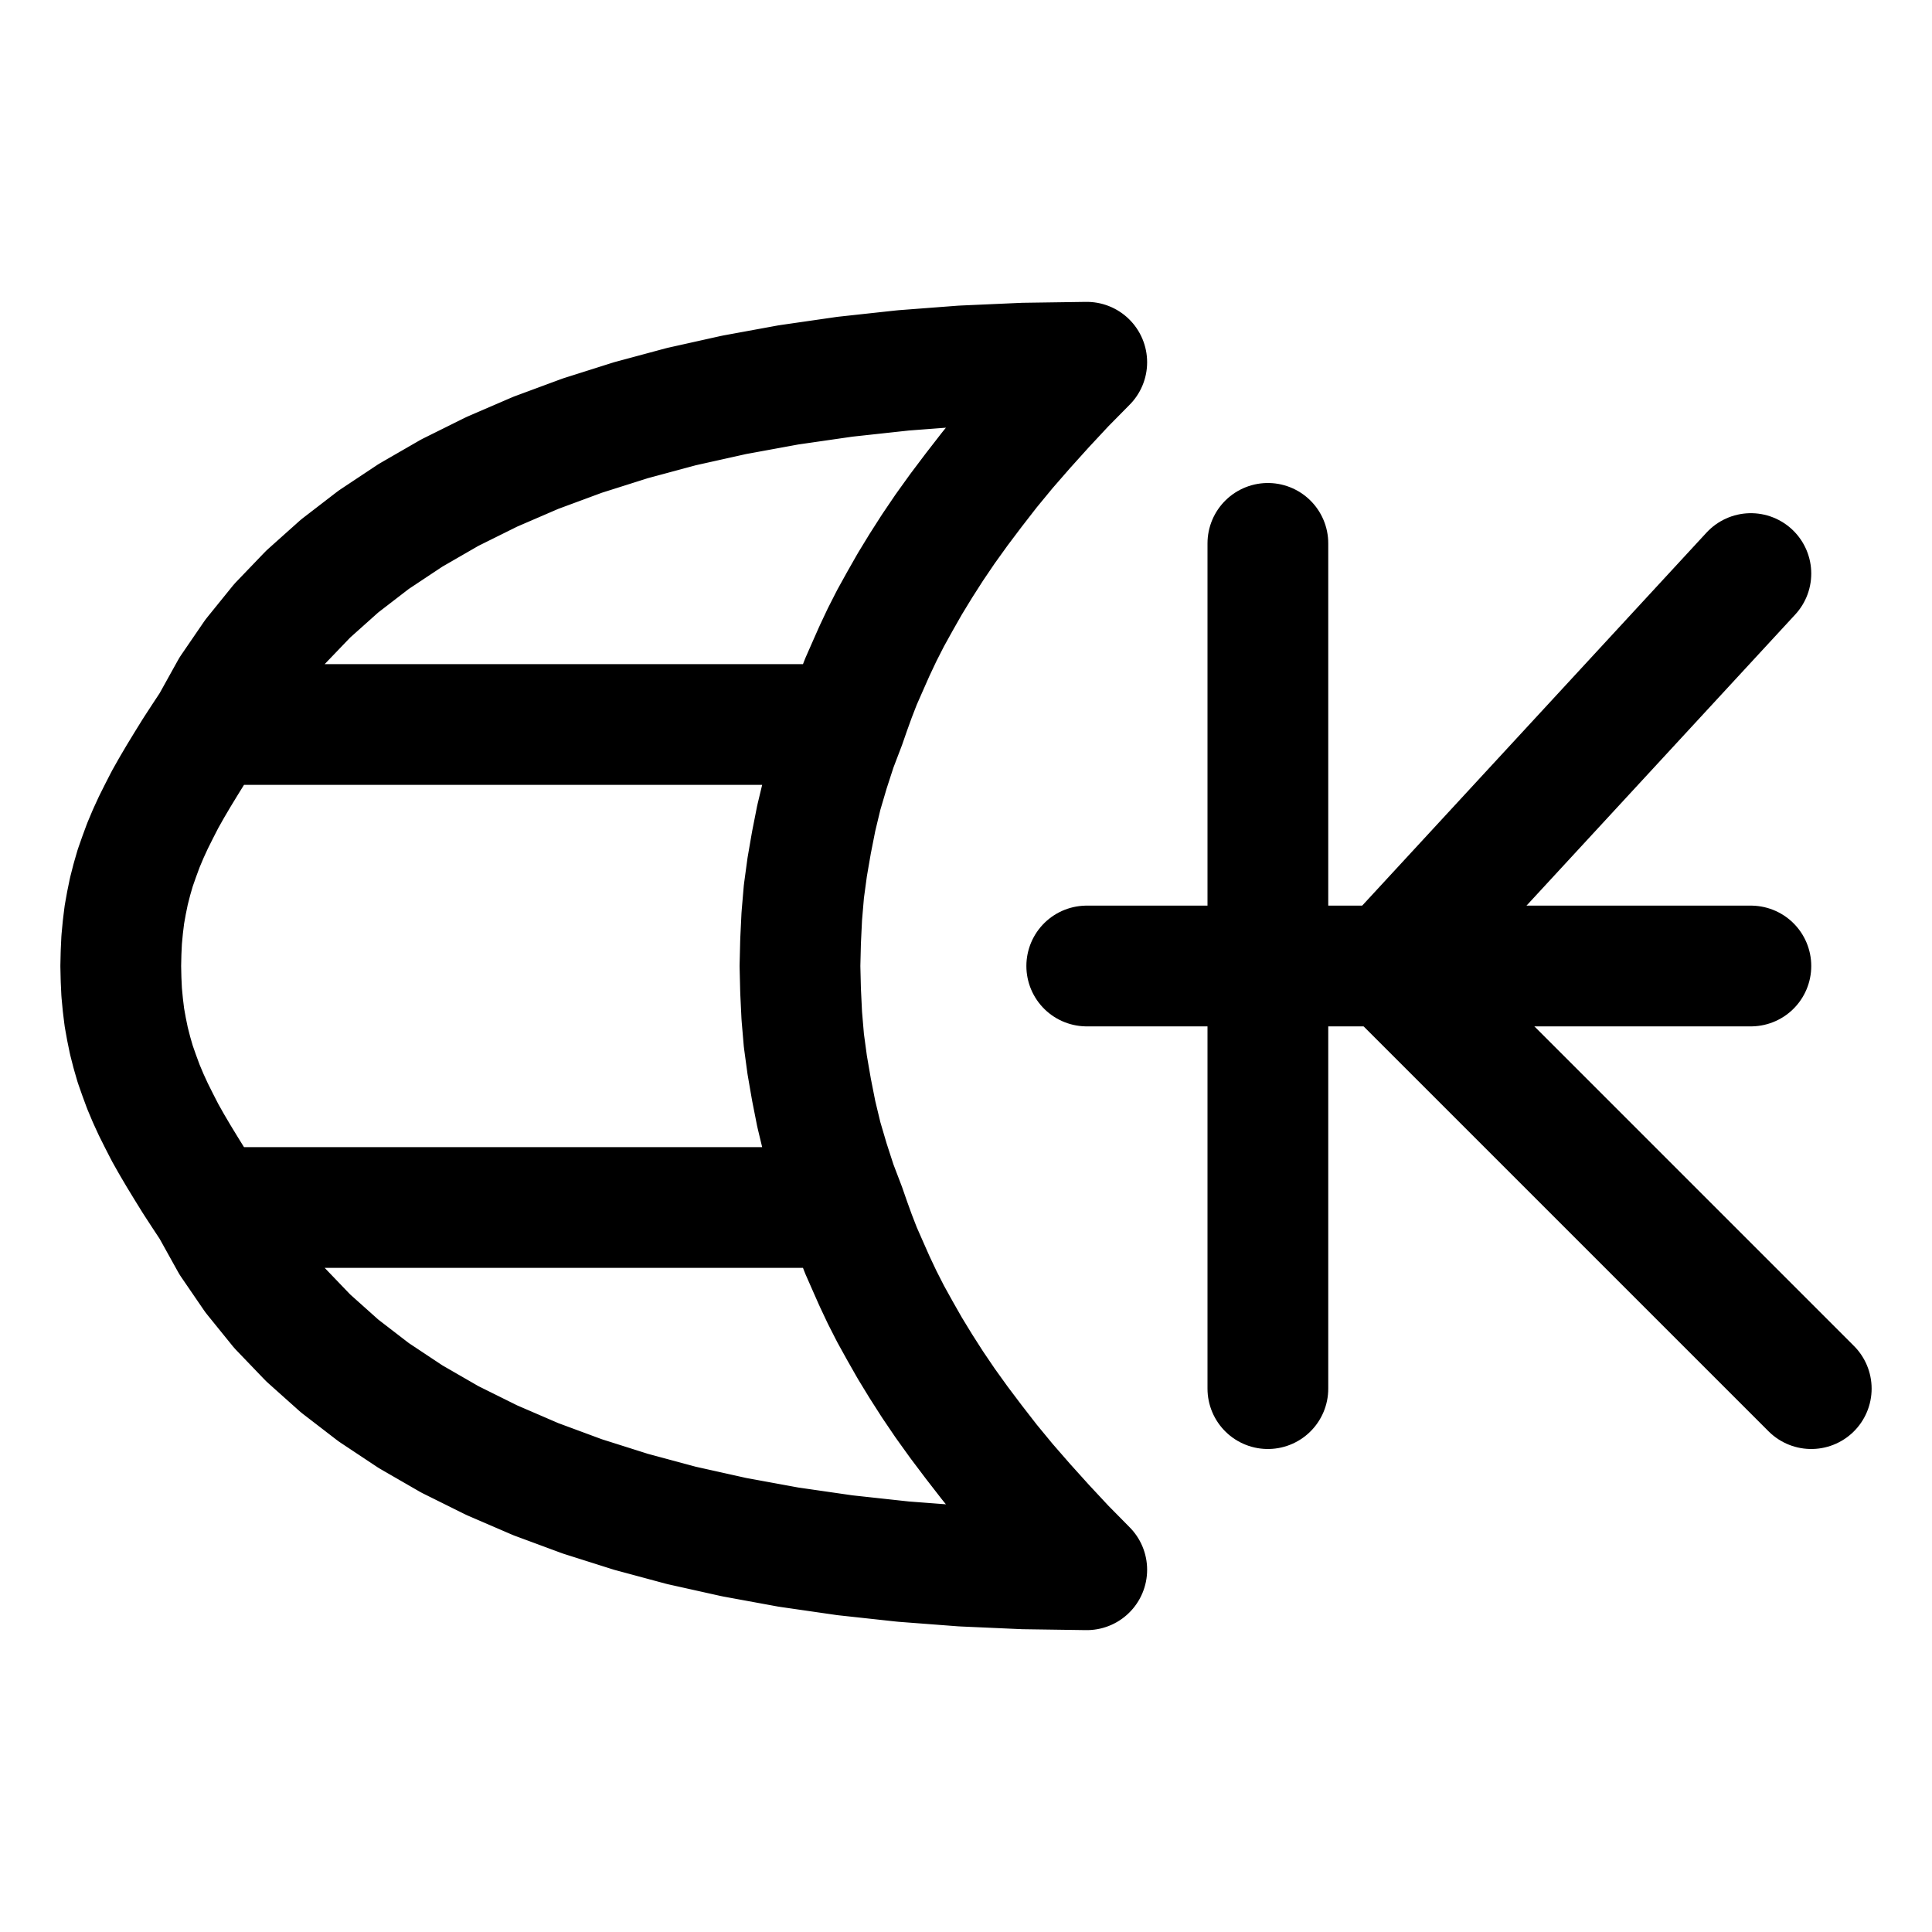
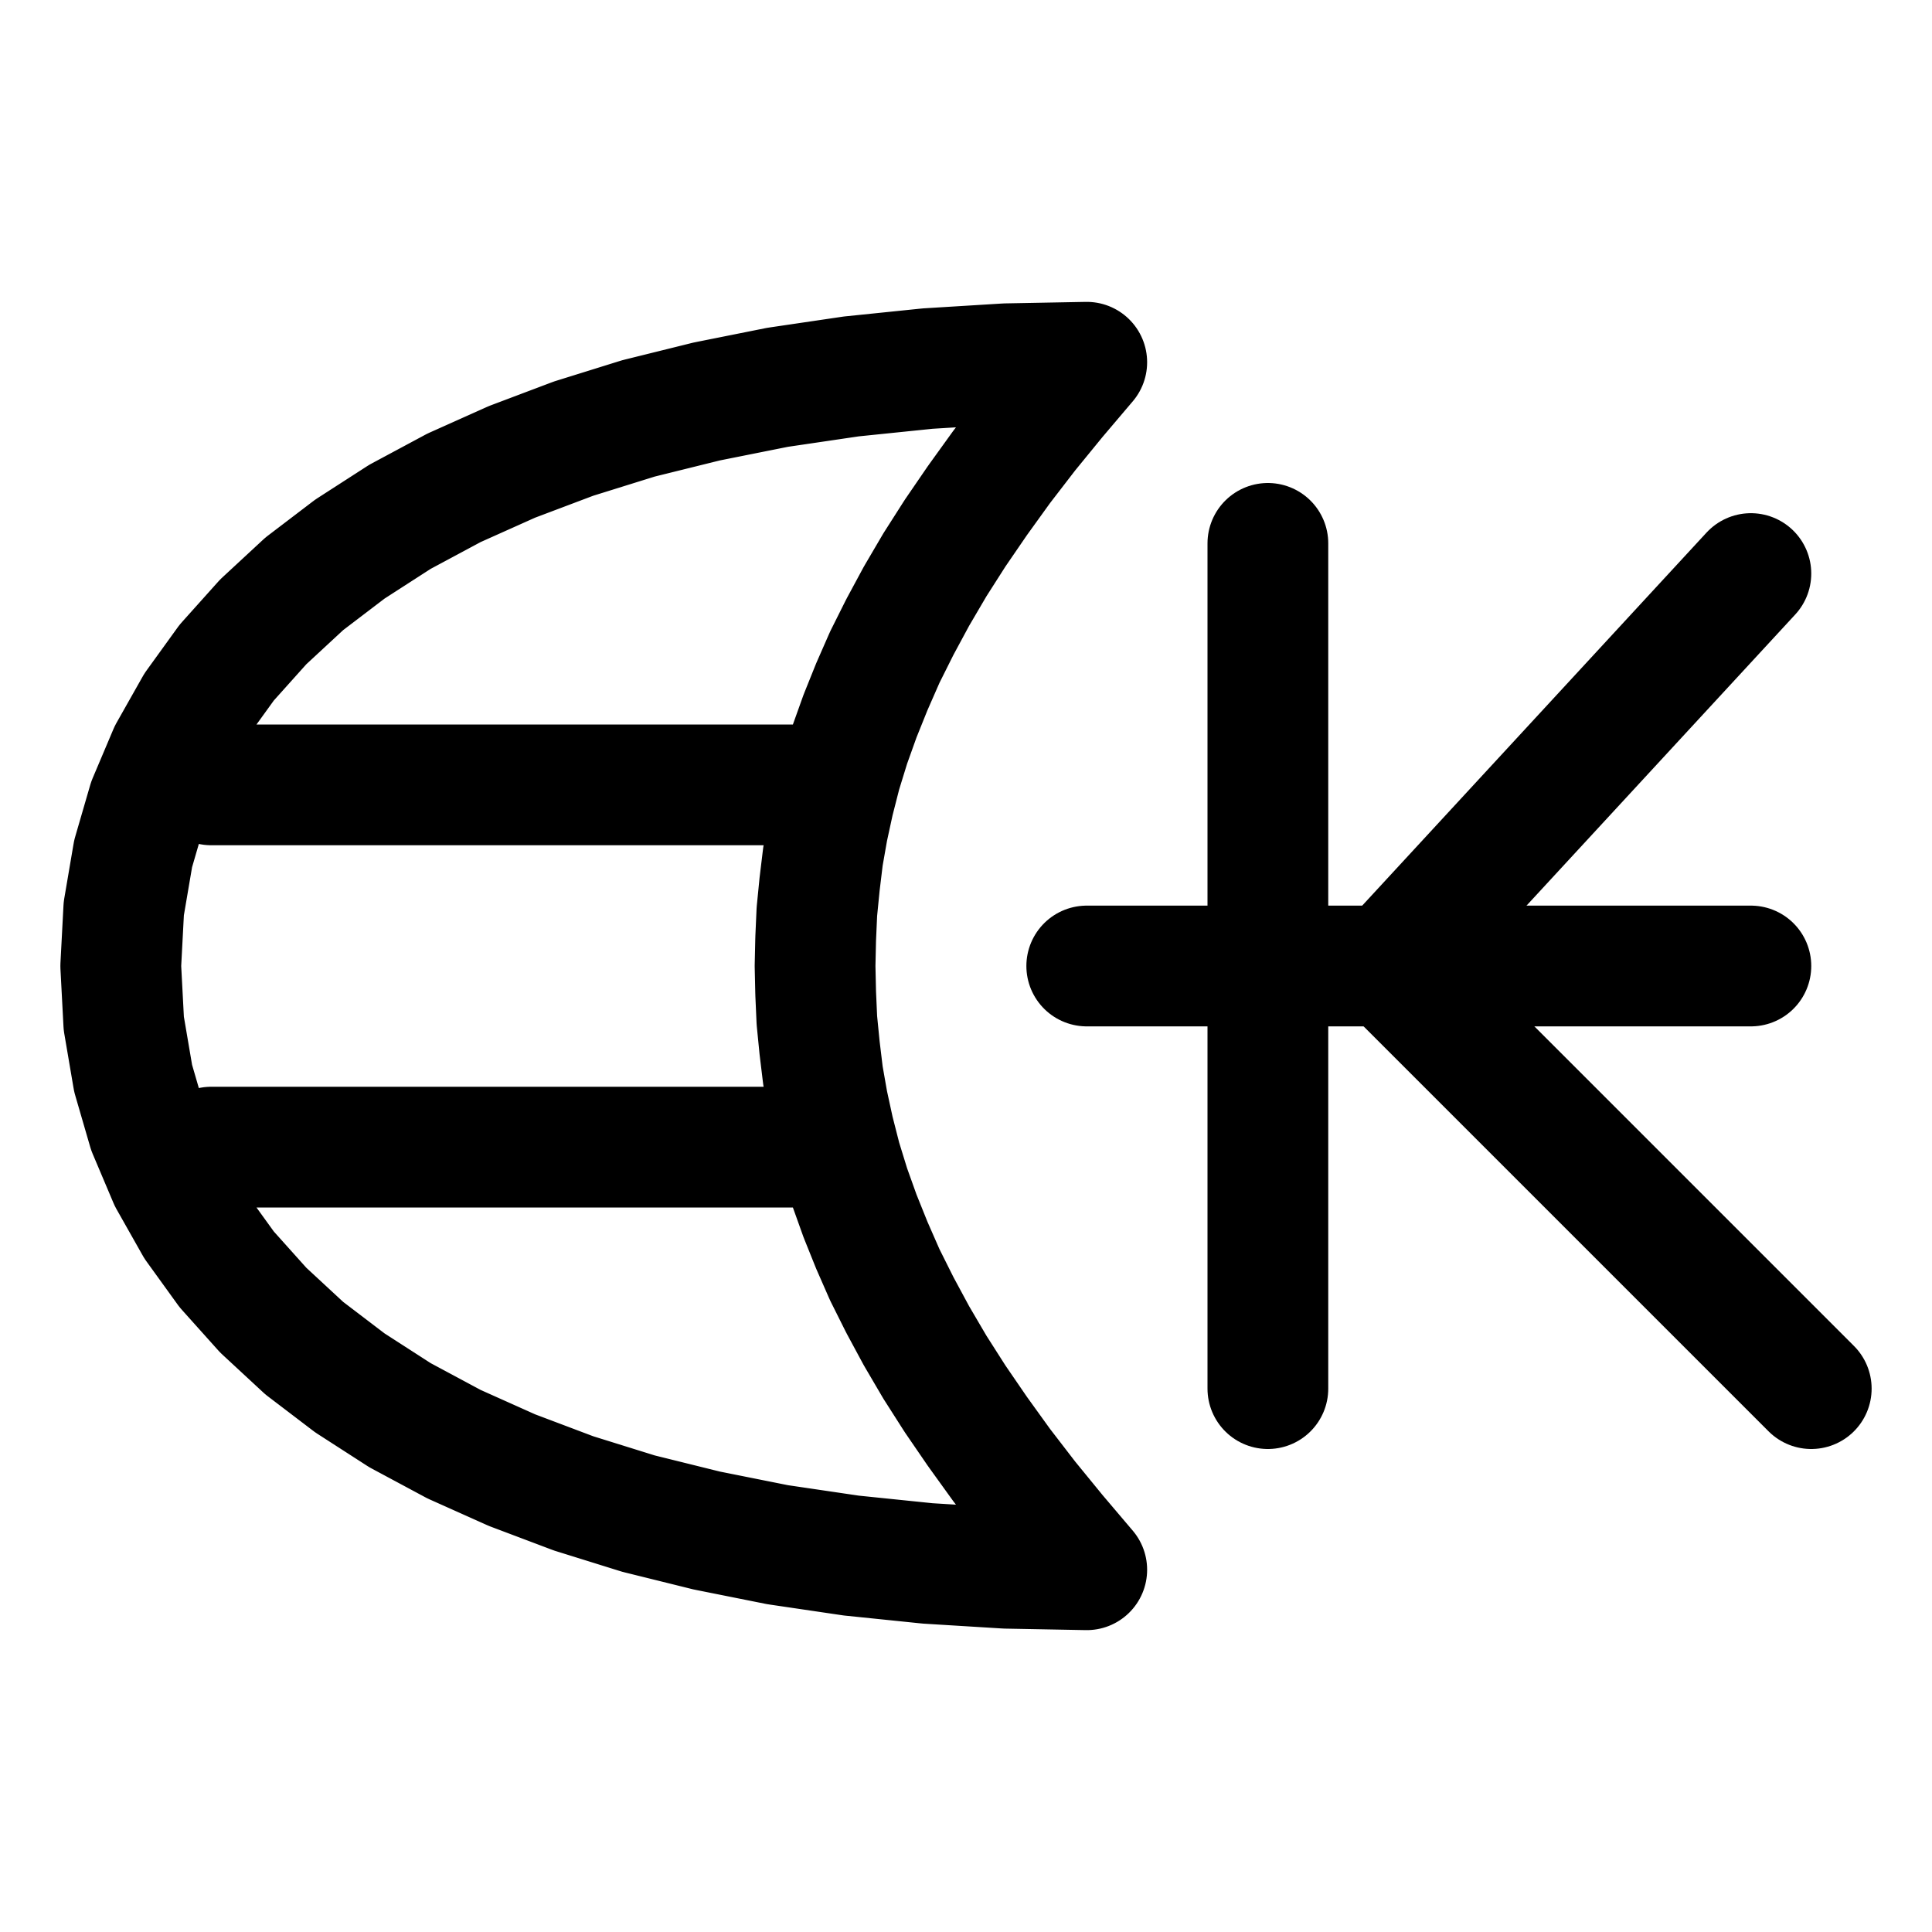
<svg xmlns="http://www.w3.org/2000/svg" width="64" height="64" viewBox="0 0 64 64">
  <g id="main-icon-clipped" stroke="#000000" stroke-width="4" fill="none" stroke-linecap="round" stroke-linejoin="round">
-     <path d="M36.00,12.00L33.92,12.03 M33.92,12.03L31.89,12.12 M31.89,12.12L29.92,12.27 M29.92,12.27L27.99,12.48 M27.99,12.48L26.12,12.75 M26.12,12.75L24.32,13.08 M24.32,13.08L22.57,13.47 M22.57,13.47L20.90,13.92 M20.90,13.92L19.29,14.43 M19.29,14.43L17.75,15.00 M17.75,15.00L16.29,15.63 M16.29,15.63L14.90,16.32 M14.90,16.32L13.60,17.07 M13.60,17.07L12.38,17.88 M12.38,17.88L11.25,18.75 M11.25,18.75L10.21,19.68 M10.21,19.68L9.26,20.67 M9.26,20.67L8.41,21.72 M8.41,21.72L7.65,22.83 M7.65,22.83L7.00,24.00 M7.00,24.00L6.71,24.44 M6.71,24.44L6.43,24.87 M6.43,24.87L6.17,25.29 M6.17,25.29L5.92,25.70 M5.92,25.70L5.69,26.09 M5.69,26.09L5.47,26.48 M5.47,26.48L5.27,26.87 M5.27,26.87L5.08,27.25 M5.08,27.25L4.91,27.62 M4.91,27.62L4.75,28.00 M4.75,28.00L4.61,28.38 M4.61,28.38L4.48,28.75 M4.48,28.75L4.37,29.13 M4.37,29.13L4.27,29.52 M4.27,29.52L4.19,29.91 M4.19,29.91L4.12,30.30 M4.12,30.30L4.07,30.71 M4.07,30.71L4.03,31.13 M4.03,31.13L4.01,31.56 M4.01,31.56L4.00,32.00 M4.00,32.00L4.01,32.44 M4.01,32.44L4.03,32.87 M4.03,32.87L4.07,33.29 M4.07,33.29L4.12,33.70 M4.12,33.70L4.19,34.09 M4.19,34.09L4.27,34.48 M4.27,34.48L4.37,34.87 M4.37,34.87L4.48,35.25 M4.48,35.25L4.61,35.62 M4.61,35.62L4.75,36.00 M4.75,36.00L4.91,36.38 M4.91,36.38L5.08,36.75 M5.08,36.75L5.27,37.13 M5.27,37.13L5.47,37.52 M5.47,37.52L5.69,37.91 M5.69,37.91L5.92,38.30 M5.92,38.30L6.17,38.71 M6.17,38.71L6.43,39.13 M6.43,39.13L6.71,39.56 M6.71,39.56L7.00,40.00 M7.00,40.00L7.65,41.17 M7.65,41.17L8.41,42.28 M8.41,42.28L9.26,43.33 M9.26,43.33L10.21,44.32 M10.21,44.32L11.25,45.25 M11.25,45.25L12.38,46.12 M12.38,46.12L13.60,46.93 M13.60,46.93L14.90,47.68 M14.90,47.68L16.29,48.37 M16.29,48.37L17.75,49.00 M17.75,49.00L19.29,49.57 M19.29,49.57L20.90,50.08 M20.90,50.08L22.57,50.53 M22.57,50.53L24.32,50.92 M24.32,50.92L26.12,51.25 M26.12,51.25L27.99,51.52 M27.99,51.52L29.92,51.73 M29.92,51.73L31.89,51.88 M31.89,51.88L33.92,51.97 M33.92,51.97L36.00,52.00 M36.00,52.00L35.27,51.26 M35.27,51.26L34.59,50.53 M34.59,50.53L33.95,49.82 M33.95,49.82L33.34,49.12 M33.34,49.12L32.78,48.44 M32.78,48.44L32.26,47.77 M32.26,47.77L31.77,47.12 M31.77,47.12L31.31,46.48 M31.31,46.48L30.89,45.86 M30.89,45.86L30.50,45.25 M30.50,45.25L30.14,44.66 M30.14,44.66L29.81,44.08 M29.81,44.08L29.50,43.52 M29.50,43.52L29.22,42.97 M29.22,42.97L28.97,42.44 M28.97,42.44L28.74,41.92 M28.74,41.92L28.52,41.42 M28.52,41.42L28.33,40.93 M28.33,40.93L28.16,40.46 M28.16,40.46L28.00,40.00 M28.00,40.00L27.71,39.24 M27.71,39.24L27.46,38.47 M27.46,38.47L27.23,37.69 M27.23,37.69L27.04,36.90 M27.04,36.90L26.88,36.09 M26.88,36.09L26.74,35.28 M26.74,35.28L26.63,34.47 M26.63,34.47L26.56,33.65 M26.56,33.65L26.52,32.82 M26.52,32.82L26.50,32.00 M26.50,32.00L26.52,31.18 M26.52,31.18L26.56,30.35 M26.56,30.35L26.63,29.53 M26.63,29.53L26.74,28.72 M26.74,28.72L26.88,27.91 M26.88,27.91L27.04,27.10 M27.04,27.10L27.23,26.31 M27.23,26.31L27.46,25.53 M27.46,25.53L27.71,24.76 M27.71,24.76L28.00,24.00 M28.00,24.00L28.16,23.54 M28.16,23.54L28.33,23.07 M28.33,23.07L28.52,22.58 M28.52,22.58L28.74,22.08 M28.74,22.08L28.97,21.56 M28.97,21.56L29.22,21.03 M29.22,21.03L29.50,20.48 M29.50,20.48L29.81,19.92 M29.81,19.92L30.14,19.34 M30.14,19.34L30.50,18.75 M30.50,18.75L30.89,18.14 M30.89,18.14L31.31,17.52 M31.31,17.52L31.77,16.88 M31.77,16.88L32.26,16.23 M32.26,16.23L32.78,15.56 M32.78,15.56L33.34,14.88 M33.34,14.88L33.95,14.18 M33.95,14.18L34.59,13.47 M34.59,13.47L35.27,12.74 M35.27,12.74L36.00,12.00 M7.00,24.00L28.00,24.00 M7.00,40.00L28.00,40.00 M36.00,12.00L33.92,12.03 M33.92,12.03L31.89,12.12 M31.89,12.12L29.92,12.27 M29.92,12.27L27.99,12.48 M27.99,12.48L26.12,12.75 M26.12,12.75L24.32,13.08 M24.32,13.08L22.57,13.47 M22.57,13.47L20.90,13.92 M20.90,13.92L19.29,14.43 M19.29,14.43L17.75,15.00 M17.75,15.00L16.29,15.63 M16.29,15.63L14.90,16.32 M14.90,16.32L13.60,17.07 M13.60,17.07L12.38,17.88 M12.38,17.88L11.25,18.75 M11.25,18.75L10.21,19.68 M10.21,19.68L9.26,20.67 M9.26,20.67L8.41,21.72 M8.41,21.72L7.65,22.83 M7.65,22.83L7.00,24.00 M7.00,24.00L6.71,24.44 M6.71,24.44L6.43,24.87 M6.43,24.87L6.17,25.29 M6.17,25.29L5.92,25.70 M5.92,25.70L5.69,26.09 M5.69,26.09L5.47,26.48 M5.47,26.48L5.27,26.87 M5.27,26.87L5.08,27.25 M5.08,27.25L4.91,27.62 M4.91,27.62L4.75,28.00 M4.75,28.00L4.61,28.38 M4.61,28.38L4.48,28.75 M4.48,28.75L4.37,29.13 M4.37,29.13L4.27,29.52 M4.27,29.52L4.19,29.91 M4.19,29.91L4.12,30.30 M4.12,30.30L4.07,30.71 M4.07,30.71L4.03,31.13 M4.03,31.13L4.01,31.56 M4.01,31.56L4.00,32.00 M4.00,32.00L4.01,32.44 M4.01,32.44L4.03,32.87 M4.03,32.87L4.07,33.29 M4.07,33.29L4.12,33.70 M4.12,33.70L4.19,34.09 M4.19,34.09L4.27,34.48 M4.27,34.48L4.37,34.87 M4.37,34.87L4.48,35.25 M4.48,35.25L4.61,35.62 M4.61,35.62L4.75,36.00 M4.75,36.00L4.91,36.38 M4.91,36.38L5.08,36.75 M5.08,36.75L5.27,37.13 M5.27,37.13L5.47,37.52 M5.47,37.52L5.69,37.91 M5.69,37.91L5.92,38.30 M5.92,38.30L6.17,38.71 M6.17,38.71L6.43,39.13 M6.43,39.13L6.71,39.56 M6.71,39.56L7.00,40.00 M7.00,40.00L7.65,41.17 M7.65,41.17L8.41,42.28 M8.41,42.28L9.26,43.33 M9.26,43.33L10.21,44.32 M10.21,44.32L11.25,45.25 M11.25,45.25L12.38,46.12 M12.38,46.12L13.60,46.93 M13.60,46.93L14.90,47.68 M14.90,47.68L16.29,48.37 M16.29,48.37L17.75,49.00 M17.75,49.00L19.29,49.57 M19.29,49.57L20.90,50.08 M20.90,50.08L22.57,50.53 M22.57,50.53L24.32,50.92 M24.32,50.92L26.12,51.25 M26.12,51.25L27.99,51.52 M27.99,51.52L29.92,51.73 M29.92,51.73L31.89,51.88 M31.89,51.88L33.92,51.97 M33.92,51.97L36.00,52.00 M36.00,52.00L35.27,51.26 M35.27,51.26L34.59,50.53 M34.59,50.53L33.95,49.82 M33.95,49.82L33.34,49.12 M33.34,49.12L32.78,48.44 M32.78,48.44L32.26,47.77 M32.26,47.77L31.77,47.12 M31.77,47.12L31.31,46.48 M31.31,46.48L30.89,45.86 M30.89,45.86L30.50,45.25 M30.50,45.25L30.14,44.66 M30.14,44.66L29.81,44.08 M29.81,44.08L29.50,43.52 M29.50,43.52L29.22,42.97 M29.22,42.97L28.97,42.44 M28.97,42.44L28.74,41.92 M28.74,41.92L28.52,41.42 M28.52,41.42L28.33,40.93 M28.33,40.93L28.16,40.46 M28.16,40.46L28.00,40.00 M28.00,40.00L27.71,39.24 M27.71,39.24L27.46,38.47 M27.46,38.47L27.23,37.69 M27.23,37.69L27.04,36.90 M27.04,36.90L26.88,36.09 M26.88,36.09L26.74,35.28 M26.74,35.28L26.63,34.47 M26.63,34.47L26.56,33.65 M26.56,33.65L26.52,32.82 M26.52,32.82L26.50,32.00 M26.50,32.00L26.52,31.18 M26.52,31.18L26.56,30.35 M26.56,30.35L26.63,29.53 M26.63,29.53L26.74,28.72 M26.74,28.72L26.88,27.91 M26.88,27.91L27.04,27.10 M27.04,27.10L27.23,26.31 M27.23,26.31L27.46,25.53 M27.46,25.53L27.71,24.76 M27.71,24.76L28.00,24.00 M28.00,24.00L28.16,23.54 M28.16,23.54L28.33,23.07 M28.33,23.07L28.52,22.58 M28.52,22.58L28.74,22.08 M28.74,22.08L28.97,21.56 M28.97,21.56L29.22,21.03 M29.22,21.03L29.50,20.48 M29.50,20.48L29.81,19.92 M29.81,19.92L30.14,19.34 M30.14,19.34L30.50,18.75 M30.50,18.75L30.89,18.14 M30.89,18.14L31.31,17.52 M31.31,17.52L31.77,16.88 M31.77,16.88L32.26,16.23 M32.26,16.23L32.78,15.56 M32.78,15.56L33.34,14.88 M33.34,14.88L33.95,14.18 M33.95,14.18L34.59,13.47 M34.59,13.47L35.27,12.74 M35.27,12.74L36.00,12.00 M7.00,24.00L28.00,24.00 M7.00,40.00L28.00,40.00" />
+     <path d="M36.00,12.00L33.33,12.05 M33.33,12.05L30.73,12.21 M30.73,12.21L28.20,12.47 M28.20,12.47L25.76,12.83 M25.76,12.83L23.41,13.30 M23.41,13.30L21.15,13.86 M21.15,13.86L19.00,14.53 M19.00,14.53L16.96,15.30 M16.96,15.30L15.04,16.16 M15.04,16.16L13.25,17.12 M13.25,17.12L11.59,18.19 M11.59,18.19L10.08,19.34 M10.08,19.34L8.72,20.60 M8.72,20.60L7.51,21.95 M7.51,21.95L6.47,23.39 M6.47,23.39L5.60,24.93 M5.60,24.93L4.91,26.56 M4.91,26.56L4.41,28.28 M4.41,28.28L4.10,30.10 M4.10,30.10L4.00,32.00 M4.00,32.00L4.10,33.90 M4.10,33.90L4.41,35.72 M4.41,35.72L4.91,37.44 M4.91,37.44L5.60,39.07 M5.60,39.07L6.47,40.61 M6.47,40.61L7.51,42.05 M7.51,42.05L8.72,43.40 M8.72,43.40L10.08,44.66 M10.08,44.66L11.59,45.81 M11.59,45.81L13.25,46.88 M13.25,46.88L15.04,47.84 M15.04,47.84L16.96,48.70 M16.96,48.70L19.00,49.47 M19.00,49.47L21.15,50.14 M21.15,50.14L23.41,50.70 M23.41,50.70L25.76,51.17 M25.76,51.17L28.20,51.53 M28.20,51.53L30.73,51.79 M30.73,51.79L33.33,51.95 M33.33,51.95L36.00,52.00 M36.00,52.00L34.99,50.81 M34.99,50.81L34.05,49.66 M34.05,49.66L33.18,48.53 M33.18,48.53L32.38,47.42 M32.38,47.42L31.64,46.34 M31.64,46.34L30.97,45.29 M30.97,45.29L30.36,44.25 M30.36,44.25L29.81,43.23 M29.81,43.23L29.31,42.23 M29.31,42.23L28.88,41.25 M28.88,41.25L28.49,40.28 M28.49,40.28L28.15,39.33 M28.15,39.33L27.86,38.39 M27.86,38.39L27.62,37.45 M27.62,37.45L27.42,36.53 M27.42,36.53L27.26,35.62 M27.26,35.62L27.15,34.71 M27.15,34.71L27.06,33.80 M27.06,33.80L27.02,32.90 M27.02,32.90L27.00,32.00 M27.00,32.00L27.02,31.10 M27.02,31.10L27.06,30.20 M27.06,30.20L27.15,29.29 M27.15,29.29L27.26,28.38 M27.26,28.38L27.42,27.47 M27.42,27.47L27.62,26.55 M27.62,26.55L27.86,25.61 M27.86,25.61L28.15,24.67 M28.15,24.67L28.49,23.72 M28.49,23.72L28.88,22.75 M28.88,22.75L29.31,21.77 M29.31,21.77L29.81,20.77 M29.81,20.77L30.36,19.75 M30.36,19.75L30.97,18.71 M30.97,18.71L31.64,17.66 M31.64,17.66L32.38,16.58 M32.38,16.58L33.18,15.47 M33.18,15.47L34.05,14.34 M34.05,14.34L34.99,13.19 M34.99,13.19L36.00,12.00 M7.00,26.00L27.00,26.00 M7.00,38.00L27.00,38.00 M36.00,12.00L33.33,12.05 M33.33,12.05L30.73,12.21 M30.73,12.21L28.20,12.47 M28.20,12.47L25.76,12.83 M25.76,12.83L23.41,13.30 M23.41,13.30L21.15,13.86 M21.15,13.86L19.00,14.53 M19.00,14.53L16.96,15.30 M16.96,15.30L15.04,16.16 M15.04,16.16L13.25,17.12 M13.25,17.12L11.59,18.19 M11.59,18.19L10.08,19.34 M10.08,19.34L8.72,20.60 M8.72,20.60L7.51,21.95 M7.51,21.95L6.47,23.39 M6.47,23.39L5.60,24.93 M5.60,24.93L4.91,26.56 M4.91,26.56L4.41,28.28 M4.41,28.28L4.10,30.10 M4.10,30.10L4.00,32.00 M4.00,32.00L4.10,33.90 M4.10,33.90L4.41,35.72 M4.41,35.72L4.91,37.44 M4.91,37.44L5.60,39.07 M5.60,39.07L6.47,40.61 M6.47,40.61L7.51,42.05 M7.51,42.05L8.72,43.40 M8.72,43.40L10.08,44.66 M10.08,44.66L11.59,45.81 M11.59,45.81L13.25,46.88 M13.25,46.88L15.04,47.84 M15.04,47.84L16.96,48.70 M16.96,48.70L19.00,49.47 M19.00,49.47L21.15,50.14 M21.15,50.14L23.41,50.70 M23.41,50.70L25.76,51.17 M25.76,51.17L28.20,51.53 M28.20,51.53L30.73,51.79 M30.73,51.79L33.33,51.95 M33.33,51.95L36.00,52.00 M36.00,52.00L34.99,50.81 M34.99,50.81L34.05,49.66 M34.05,49.66L33.18,48.53 M33.18,48.53L32.38,47.42 M32.38,47.42L31.64,46.34 M31.64,46.34L30.97,45.29 M30.97,45.29L30.36,44.25 M30.36,44.25L29.81,43.23 M29.81,43.23L29.31,42.23 M29.31,42.23L28.88,41.25 M28.88,41.25L28.49,40.28 M28.49,40.28L28.15,39.33 M28.15,39.33L27.86,38.39 M27.86,38.39L27.62,37.45 M27.62,37.45L27.42,36.53 M27.42,36.53L27.26,35.62 M27.26,35.62L27.15,34.71 M27.15,34.71L27.06,33.80 M27.06,33.80L27.02,32.90 M27.02,32.90L27.00,32.00 M27.00,32.00L27.02,31.10 M27.02,31.10L27.06,30.20 M27.06,30.20L27.15,29.29 M27.15,29.29L27.26,28.38 M27.26,28.38L27.42,27.47 M27.42,27.47L27.62,26.55 M27.62,26.55L27.86,25.61 M27.86,25.61L28.15,24.67 M28.15,24.67L28.49,23.72 M28.49,23.72L28.88,22.75 M28.88,22.75L29.31,21.77 M29.31,21.77L29.81,20.77 M29.81,20.77L30.36,19.75 M30.36,19.75L30.97,18.71 M30.97,18.71L31.64,17.66 M31.64,17.66L32.38,16.58 M32.38,16.58L33.18,15.47 M33.18,15.47L34.05,14.34 M34.05,14.34L34.99,13.19 M34.99,13.19L36.00,12.00 M7.00,26.00L27.00,26.00 M7.00,38.00L27.00,38.00" />
  </g>
  <g fill="none" stroke="currentColor" stroke-width="4.0" stroke-linecap="round" stroke-linejoin="round" id="state-icon" transform="translate(32 16) scale(1)">
    <path id="sub-source-path-1-1" d="M26 16L4 16" />
    <path id="sub-source-path-2-1" d="M28 30L14 16" />
    <path id="sub-source-path-3-1" d="M26 3L14 16" />
    <path id="sub-source-path-4-1" d="M10 2L10 30" />
  </g>
</svg>
